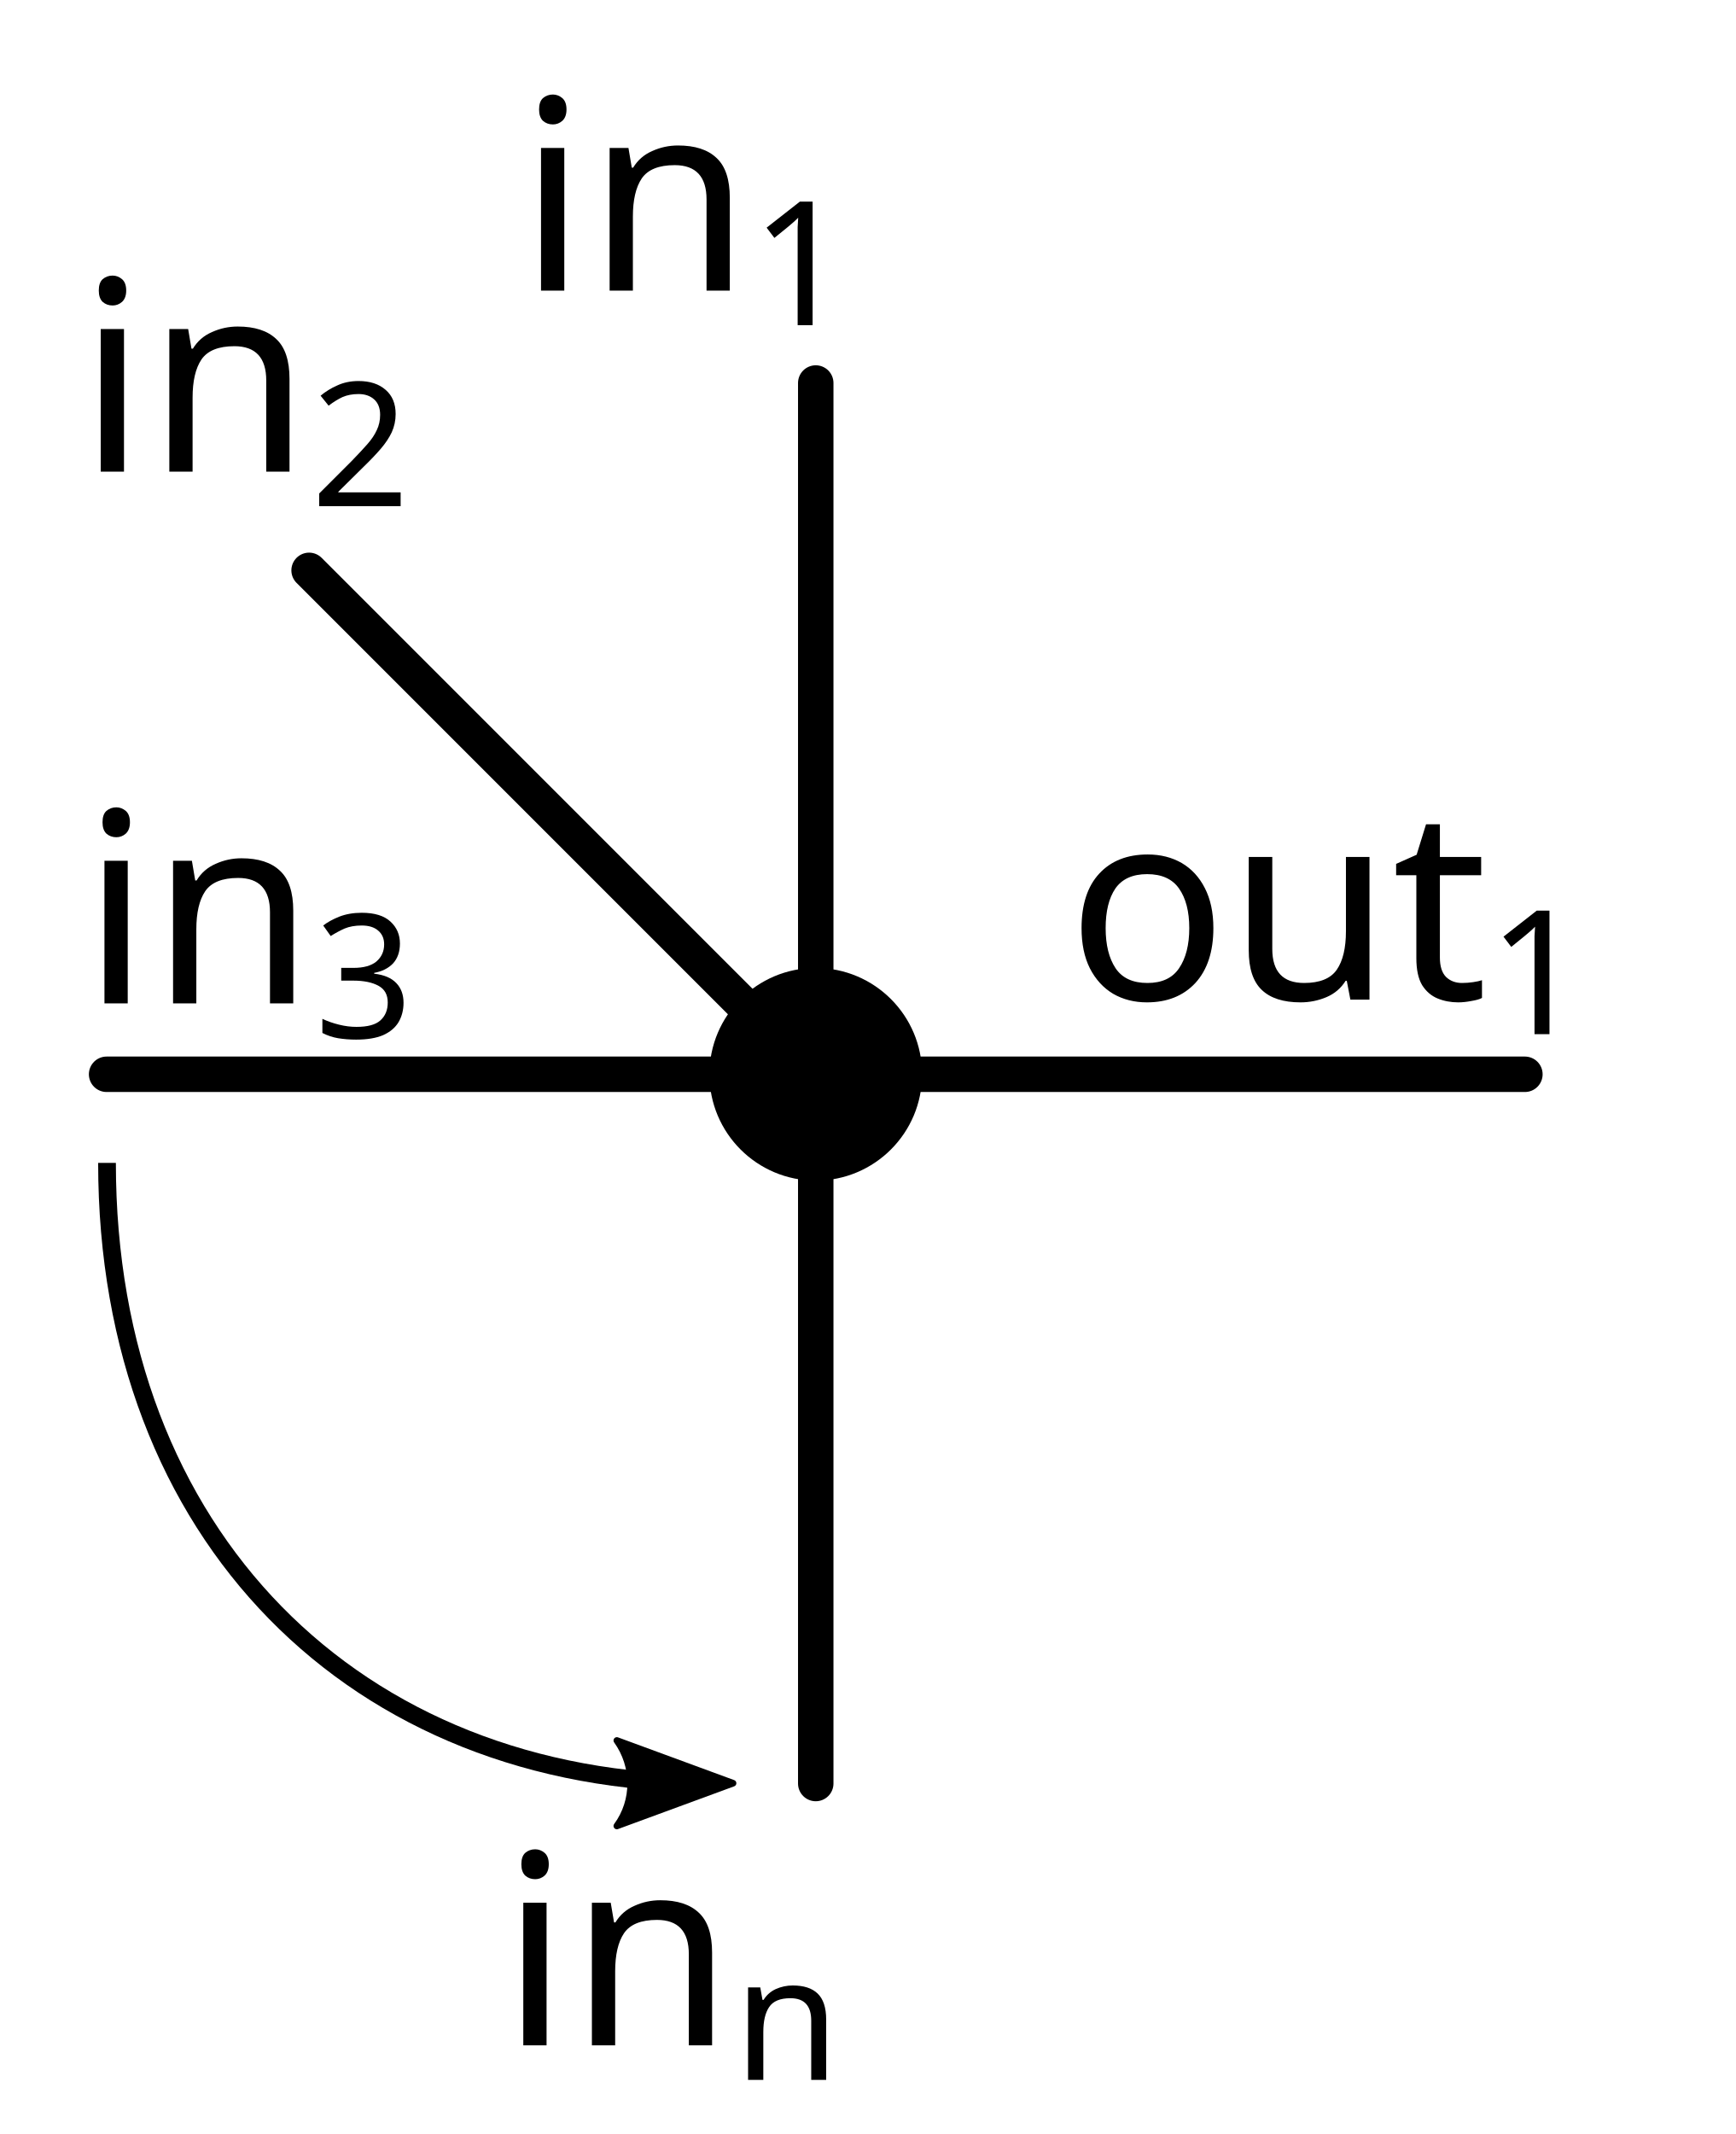
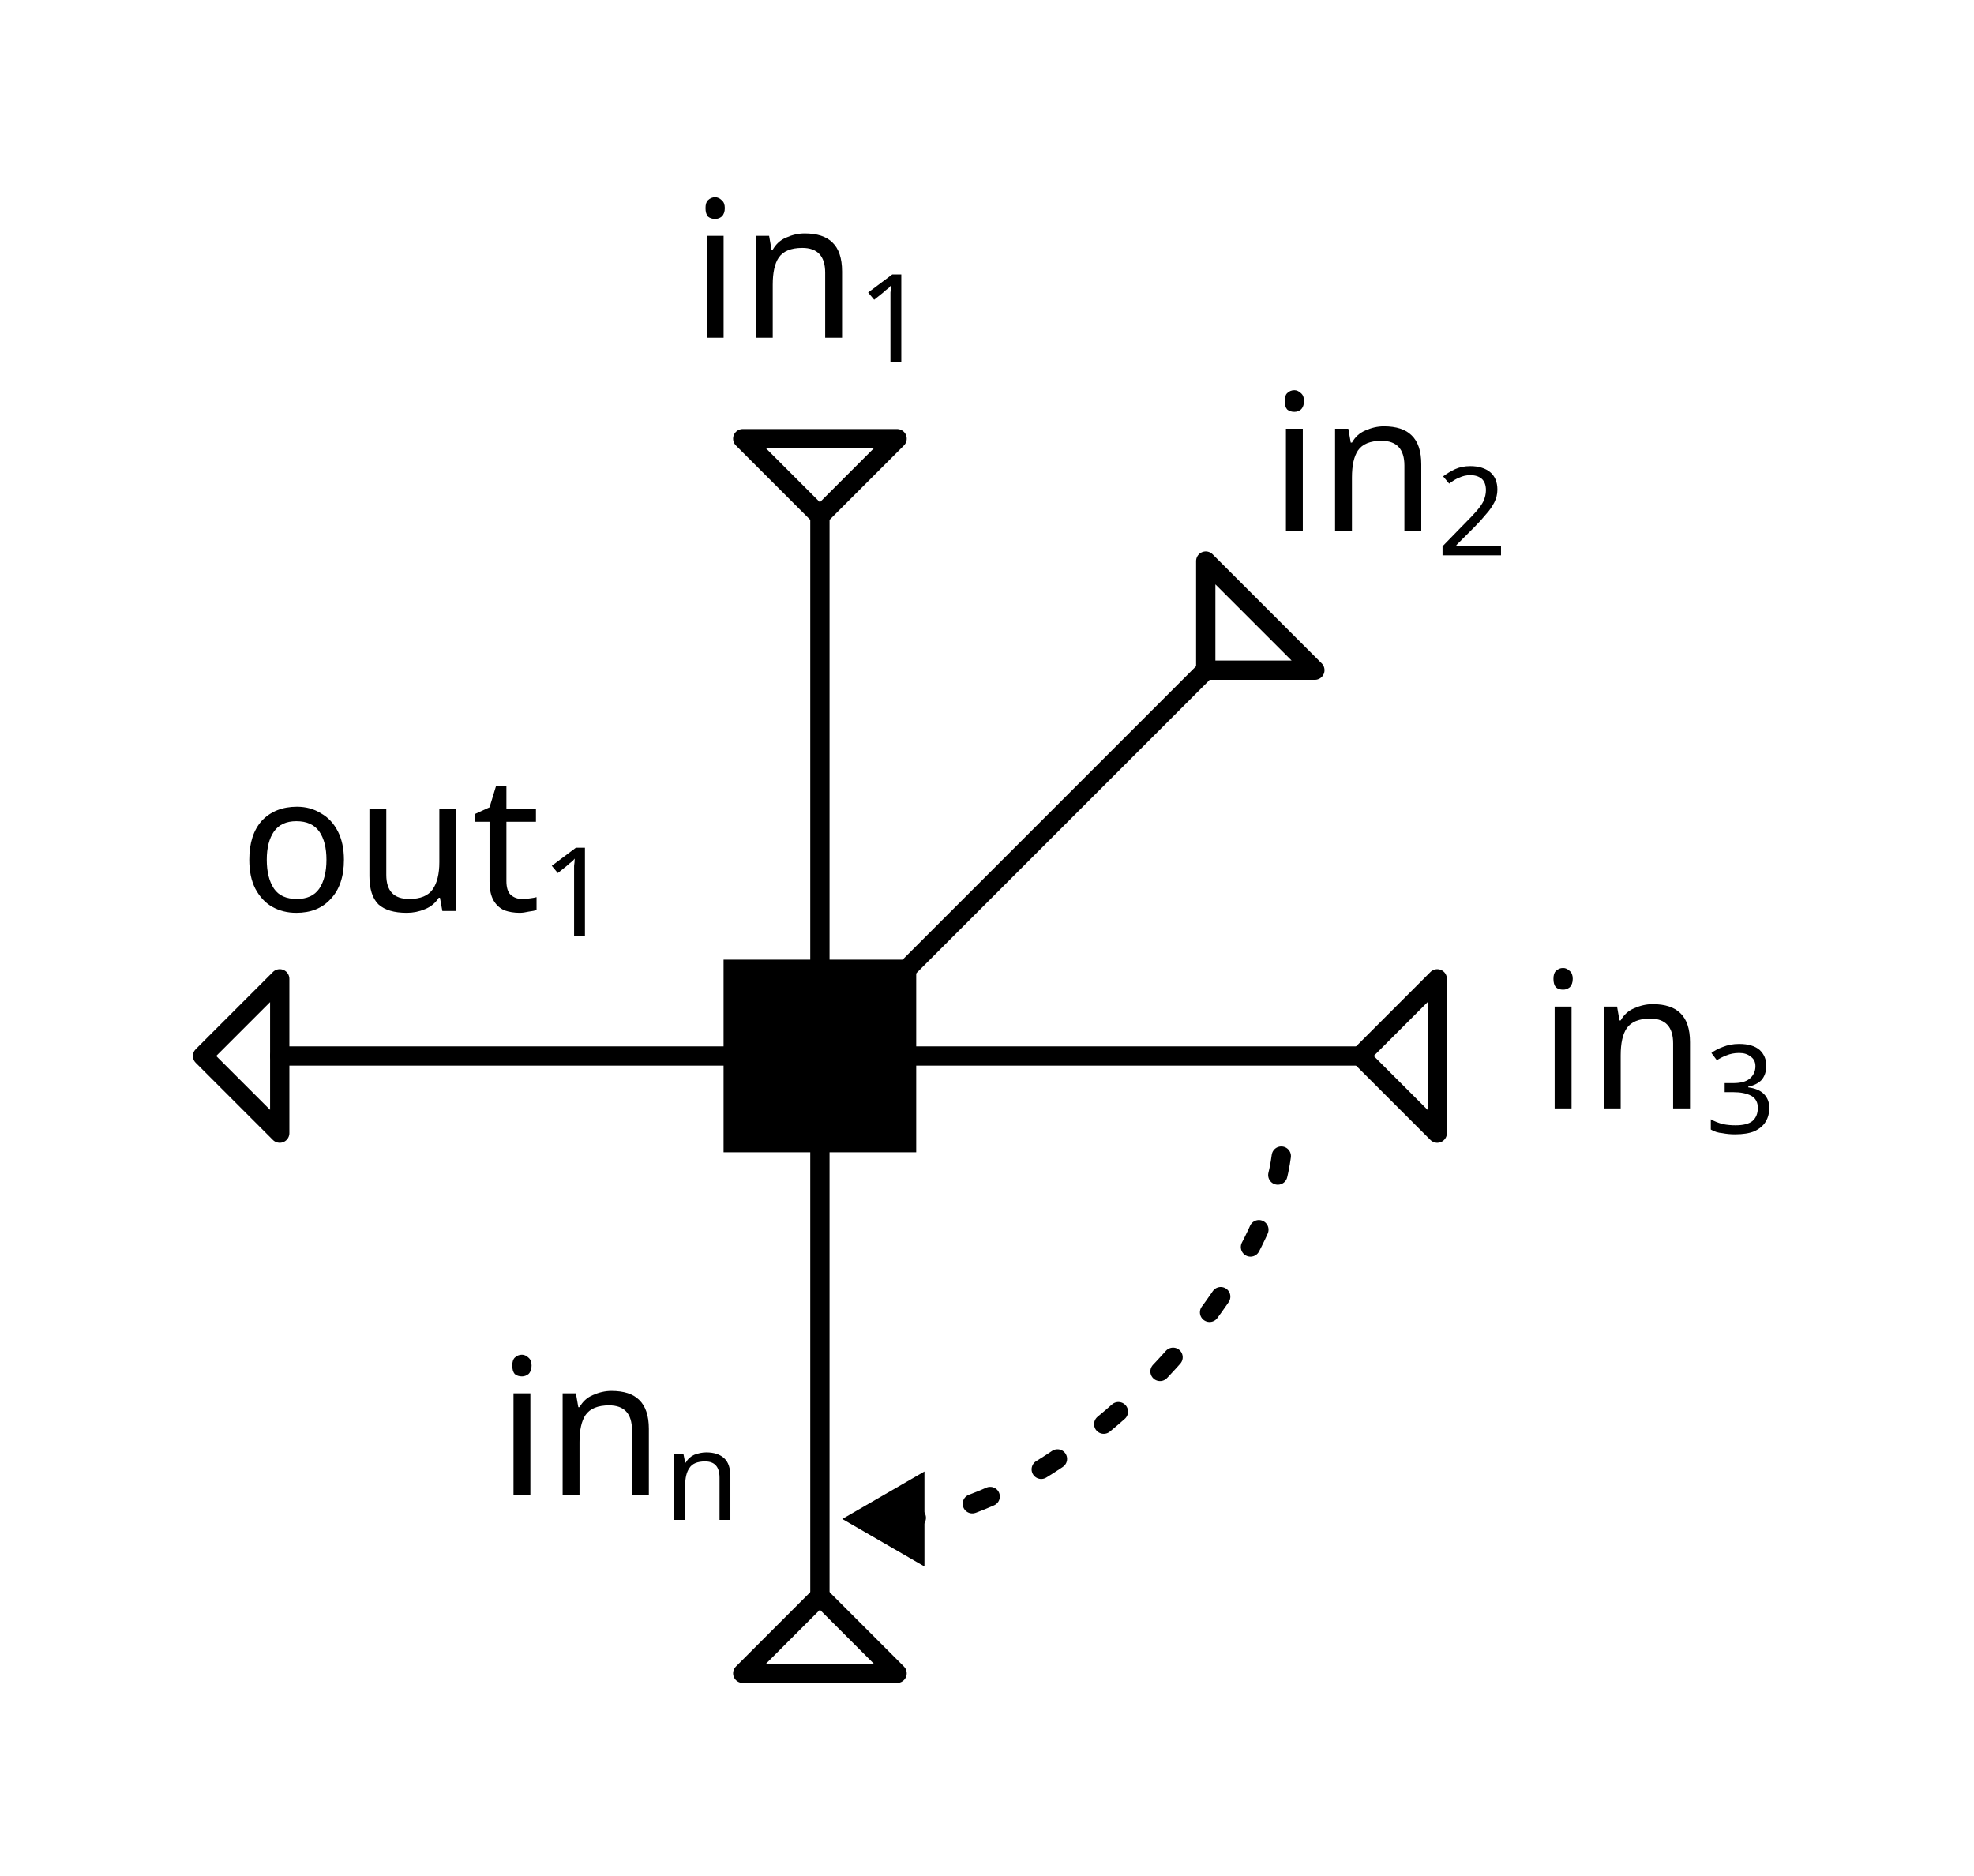
- <svg xmlns="http://www.w3.org/2000/svg" version="1.1" id="svg2" viewBox="0 0 97.94 120.396" height="120.396" width="97.94">
-   <defs id="defs4">
-     <marker orient="auto" refY="0" refX="0" id="Arrow2Mend" style="overflow:visible">
-       <path id="path4352" style="fill:#000000;fill-opacity:1;fill-rule:evenodd;stroke:#000000;stroke-width:0.625;stroke-linejoin:round;stroke-opacity:1" d="M 8.719,4.034 -2.207,0.016 8.719,-4.002 c -1.745,2.372 -1.735,5.617 -6e-7,8.035 z" transform="scale(-0.6,-0.6)" />
+ <svg xmlns="http://www.w3.org/2000/svg" xmlns:xlink="http://www.w3.org/1999/xlink" id="svg8" version="1.1" viewBox="0 0 51.161 48.62" height="48.62mm" width="51.161mm">
+   <defs id="defs2">
+     <marker style="overflow:visible" id="TriangleInM" refX="0" refY="0" orient="auto">
+       <path transform="scale(-0.4)" style="fill:context-stroke;fill-rule:evenodd;stroke:context-stroke;stroke-width:1pt" d="M 5.77,0 -2.88,5 V -5 Z" id="path9033" />
    </marker>
-     <marker orient="auto" refY="0" refX="0" id="Arrow2Lend" style="overflow:visible">
-       <path id="path4346" style="fill:#000000;fill-opacity:1;fill-rule:evenodd;stroke:#000000;stroke-width:0.625;stroke-linejoin:round;stroke-opacity:1" d="M 8.719,4.034 -2.207,0.016 8.719,-4.002 c -1.745,2.372 -1.735,5.617 -6e-7,8.035 z" transform="matrix(-1.1,0,0,-1.1,-1.1,0)" />
+     <marker style="overflow:visible" id="Arrow1Sstart" refX="0" refY="0" orient="auto">
+       <path transform="matrix(0.2,0,0,0.2,1.2,0)" style="fill:context-stroke;fill-rule:evenodd;stroke:context-stroke;stroke-width:1pt" d="M 0,0 5,-5 -12.5,0 5,5 Z" id="path8909" />
    </marker>
+     <marker style="overflow:visible" id="Arrow1Lstart" refX="0" refY="0" orient="auto">
+       <path transform="matrix(0.8,0,0,0.8,10,0)" style="fill:context-stroke;fill-rule:evenodd;stroke:context-stroke;stroke-width:1pt" d="M 0,0 5,-5 -12.5,0 5,5 Z" id="path8897" />
+     </marker>
+     <linearGradient id="linearGradient2073">
+       <stop id="stop2069" offset="0" style="stop-color:#000000;stop-opacity:1;" />
+       <stop id="stop2071" offset="1" style="stop-color:#000000;stop-opacity:0;" />
+     </linearGradient>
+     <rect id="rect1009" height="0" width="12.5" y="-75" x="50" />
+     <linearGradient gradientTransform="translate(0.2924316,-2.377988)" gradientUnits="userSpaceOnUse" y2="204.982" x2="223.365" y1="204.982" x1="221.694" id="linearGradient2075" xlink:href="#linearGradient2073" />
  </defs>
-   <g transform="translate(-2.957274,-936.7533)" id="layer1">
-     <text id="text4154" y="963.362" x="7.359" style="font-style:normal;font-weight:normal;font-size:15px;line-height:125%;font-family:sans-serif;letter-spacing:0px;word-spacing:0px;fill:#000000;fill-opacity:1;stroke:none;stroke-width:1px;stroke-linecap:butt;stroke-linejoin:miter;stroke-opacity:1" xml:space="preserve">
-       <tspan y="963.362" x="7.359" id="tspan4156">in<tspan style="font-size:65%;baseline-shift:sub" id="tspan9799">2</tspan>
+   <g id="layer1" transform="translate(-153.75,7.370087)">
+     <path style="fill:none;stroke:#000000;stroke-width:0.5;stroke-linecap:round;stroke-linejoin:round;stroke-miterlimit:4;stroke-dasharray:none;stroke-opacity:1" d="m 175,34 -1e-5,-14 h -14" id="path984-0-9-9-9-7-0-1-5-0-8-4-7-7-8-8" />
+     <path style="fill:none;stroke:#000000;stroke-width:0.5;stroke-linecap:round;stroke-linejoin:round;stroke-miterlimit:4;stroke-dasharray:none;stroke-opacity:1" d="M 175,6 V 20" id="path984-0-9-9-9-7-0-1-5-0-8-4-7-7-8-8-3" />
+     <text xml:space="preserve" style="font-size:4.939px;line-height:1.25;font-family:sans-serif;fill:#000000;fill-opacity:1;stroke-width:0.265;stroke-linecap:round;stroke-linejoin:round" x="159.946" y="16.24" id="text1297-0-9-8-6-9-4-7-6-7-8-6-9-5-3-4-0">
+       <tspan id="tspan1295-2-3-0-3-5-7-3-5-0-5-24-7-1-0-5-5" x="159.946" y="16.24" style="fill:#000000;fill-opacity:1;stroke-width:0.265;stroke-linecap:round;stroke-linejoin:round">out<tspan style="font-size:65%;baseline-shift:sub" id="tspan2879">1</tspan>
      </tspan>
    </text>
-     <text id="text4158" y="953.15" x="32.202" style="font-style:normal;font-weight:normal;font-size:15px;line-height:125%;font-family:sans-serif;letter-spacing:0px;word-spacing:0px;fill:#000000;fill-opacity:1;stroke:none;stroke-width:1px;stroke-linecap:butt;stroke-linejoin:miter;stroke-opacity:1" xml:space="preserve">
-       <tspan y="953.15" x="32.202" id="tspan4160">in<tspan style="font-size:65%;baseline-shift:sub" id="tspan9797">1</tspan>
+     <text xml:space="preserve" style="font-size:4.939px;line-height:1.25;font-family:sans-serif;fill:#000000;fill-opacity:1;stroke-width:0.265;stroke-linecap:round;stroke-linejoin:round" x="171.643" y="1.382" id="text1297-0-9-8-6-9-4-7-6-7-8-6-9-5-3-4-0-3">
+       <tspan id="tspan1295-2-3-0-3-5-7-3-5-0-5-24-7-1-0-5-5-5" x="171.643" y="1.382" style="fill:#000000;fill-opacity:1;stroke-width:0.265;stroke-linecap:round;stroke-linejoin:round">in<tspan style="font-size:65%;baseline-shift:sub" id="tspan4210">1</tspan>
      </tspan>
    </text>
-     <circle style="color:#000000;clip-rule:nonzero;display:inline;overflow:visible;visibility:visible;opacity:1;isolation:auto;mix-blend-mode:normal;color-interpolation:sRGB;color-interpolation-filters:linearRGB;solid-color:#000000;solid-opacity:1;fill:#000000;fill-opacity:1;fill-rule:nonzero;stroke:#000000;stroke-width:2;stroke-linecap:round;stroke-linejoin:round;stroke-miterlimit:4;stroke-dasharray:none;stroke-dashoffset:0;stroke-opacity:1;color-rendering:auto;image-rendering:auto;shape-rendering:auto;text-rendering:auto;enable-background:accumulate" id="path4149" cx="48.986" cy="997.362" r="5" />
-     <path style="fill:none;fill-rule:evenodd;stroke:#000000;stroke-width:2;stroke-linecap:round;stroke-linejoin:round;stroke-miterlimit:4;stroke-dasharray:none;stroke-opacity:1" d="m 48.986,997.362 0,-39" id="path4151" />
-     <path style="fill:none;fill-rule:evenodd;stroke:#000000;stroke-width:2;stroke-linecap:round;stroke-linejoin:round;stroke-miterlimit:4;stroke-dasharray:none;stroke-opacity:1" d="m 8.972,997.362 39,0" id="path4151-3" />
-     <path style="fill:none;fill-rule:evenodd;stroke:#000000;stroke-width:2;stroke-linecap:round;stroke-linejoin:round;stroke-miterlimit:4;stroke-dasharray:none;stroke-opacity:1" d="M 47.976,996.51 20.398,968.932" id="path4151-6" />
-     <path style="fill:none;fill-rule:evenodd;stroke:#000000;stroke-width:2;stroke-linecap:round;stroke-linejoin:round;stroke-miterlimit:4;stroke-dasharray:none;stroke-opacity:1" d="m 48.986,998.376 1e-6,39" id="path4151-5" />
-     <text id="text4158-3-6" y="993.15" x="63.158" style="font-style:normal;font-weight:normal;font-size:15px;line-height:125%;font-family:sans-serif;letter-spacing:0px;word-spacing:0px;fill:#000000;fill-opacity:1;stroke:none;stroke-width:1px;stroke-linecap:butt;stroke-linejoin:miter;stroke-opacity:1" xml:space="preserve">
-       <tspan y="993.15" x="63.158" id="tspan4160-5-2">out<tspan style="font-size:65%;baseline-shift:sub" id="tspan9805">1</tspan>
+     <text xml:space="preserve" style="font-size:4.939px;line-height:1.25;font-family:sans-serif;fill:#000000;fill-opacity:1;stroke-width:0.265;stroke-linecap:round;stroke-linejoin:round" x="186.655" y="6.382" id="text1297-0-9-8-6-9-4-7-6-7-8-6-9-5-3-4-0-3-2">
+       <tspan id="tspan1295-2-3-0-3-5-7-3-5-0-5-24-7-1-0-5-5-5-9" x="186.655" y="6.382" style="fill:#000000;fill-opacity:1;stroke-width:0.265;stroke-linecap:round;stroke-linejoin:round">in<tspan style="font-size:65%;baseline-shift:sub" id="tspan4210-1">2</tspan>
      </tspan>
    </text>
-     <text id="text4158-3-9" y="1052.15" x="31.202" style="font-style:normal;font-weight:normal;font-size:15px;line-height:125%;font-family:sans-serif;letter-spacing:0px;word-spacing:0px;fill:#000000;fill-opacity:1;stroke:none;stroke-width:1px;stroke-linecap:butt;stroke-linejoin:miter;stroke-opacity:1" xml:space="preserve">
-       <tspan y="1052.15" x="31.202" id="tspan4160-5-1">in<tspan style="font-size:65%;baseline-shift:sub" id="tspan9803">n</tspan>
+     <text xml:space="preserve" style="font-size:4.939px;line-height:1.25;font-family:sans-serif;fill:#000000;fill-opacity:1;stroke-width:0.265;stroke-linecap:round;stroke-linejoin:round" x="193.623" y="21.36" id="text1297-0-9-8-6-9-4-7-6-7-8-6-9-5-3-4-0-3-2-6">
+       <tspan id="tspan1295-2-3-0-3-5-7-3-5-0-5-24-7-1-0-5-5-5-9-2" x="193.623" y="21.36" style="fill:#000000;fill-opacity:1;stroke-width:0.265;stroke-linecap:round;stroke-linejoin:round">in<tspan style="font-size:65%;baseline-shift:sub" id="tspan4210-1-6">3</tspan>
      </tspan>
    </text>
-     <path style="fill:none;fill-rule:evenodd;stroke:#000000;stroke-width:2;stroke-linecap:round;stroke-linejoin:round;stroke-miterlimit:4;stroke-dasharray:none;stroke-opacity:1" d="m 50,997.362 39,0" id="path4151-3-2" />
-     <text id="text4154-6" y="993.362" x="7.572" style="font-style:normal;font-weight:normal;font-size:15px;line-height:125%;font-family:sans-serif;letter-spacing:0px;word-spacing:0px;fill:#000000;fill-opacity:1;stroke:none;stroke-width:1px;stroke-linecap:butt;stroke-linejoin:miter;stroke-opacity:1" xml:space="preserve">
-       <tspan y="993.362" x="7.572" id="tspan4156-1">in<tspan style="font-size:65%;baseline-shift:sub" id="tspan9801">3</tspan>
+     <text xml:space="preserve" style="font-size:4.939px;line-height:1.25;font-family:sans-serif;fill:#000000;fill-opacity:1;stroke-width:0.265;stroke-linecap:round;stroke-linejoin:round" x="166.635" y="31.382" id="text1297-0-9-8-6-9-4-7-6-7-8-6-9-5-3-4-0-3-2-2">
+       <tspan id="tspan1295-2-3-0-3-5-7-3-5-0-5-24-7-1-0-5-5-5-9-7" x="166.635" y="31.382" style="fill:#000000;fill-opacity:1;stroke-width:0.265;stroke-linecap:round;stroke-linejoin:round">in<tspan style="font-size:65%;baseline-shift:sub" id="tspan4210-1-0">n</tspan>
      </tspan>
    </text>
+     <path style="fill:none;fill-opacity:1;fill-rule:evenodd;stroke:#000000;stroke-width:0.5;stroke-linecap:round;stroke-linejoin:round;stroke-miterlimit:4;stroke-dasharray:none;stroke-opacity:1" d="m 161,22 -2,-2 2,-2 z" id="path4652-12-9-60-5-4-2" />
+     <path style="fill:none;fill-opacity:1;fill-rule:evenodd;stroke:#000000;stroke-width:0.5;stroke-linecap:round;stroke-linejoin:round;stroke-miterlimit:4;stroke-dasharray:none;stroke-opacity:1" d="m 177,4 -2,2 -2,-2 z" id="path4652-12-9-60-5-4-2-3" />
+     <path style="fill:none;stroke:#000000;stroke-width:0.5;stroke-linecap:round;stroke-linejoin:round;stroke-miterlimit:4;stroke-dasharray:none;stroke-opacity:1" d="m 184.899,10.101 -9.899,9.899" id="path984-0-9-9-9-7-0-1-5-0-8-4-7-7-8-8-3-9" />
+     <path style="fill:none;fill-opacity:1;fill-rule:evenodd;stroke:#000000;stroke-width:0.5;stroke-linecap:round;stroke-linejoin:round;stroke-miterlimit:4;stroke-dasharray:none;stroke-opacity:1" d="m 185,7.172 v 2.828 h 2.828 z" id="path4652-12-9-60-5-4-2-3-3" />
+     <path style="fill:none;stroke:#000000;stroke-width:0.5;stroke-linecap:round;stroke-linejoin:round;stroke-miterlimit:4;stroke-dasharray:0.5, 1.5;stroke-dashoffset:0;stroke-opacity:1;marker-start:url(#TriangleInM)" d="m 177,32 c 4,0 10,-6 10,-10" id="path984-0-9-9-9-7-0-1-5-0-8-4-7-7-8-8-3-9-1" />
+     <path style="fill:none;stroke:#000000;stroke-width:0.5;stroke-linecap:round;stroke-linejoin:round;stroke-miterlimit:4;stroke-dasharray:none;stroke-opacity:1" d="m 189,20 h -14" id="path984-0-9-9-9-7-0-1-5-0-8-4-7-7-8-8-3-6" />
+     <path style="fill:none;fill-opacity:1;fill-rule:evenodd;stroke:#000000;stroke-width:0.5;stroke-linecap:round;stroke-linejoin:round;stroke-miterlimit:4;stroke-dasharray:none;stroke-opacity:1" d="m 191,22 -2,-2 2,-2 z" id="path4652-12-9-60-5-4-2-3-0" />
+     <path style="fill:none;fill-opacity:1;fill-rule:evenodd;stroke:#000000;stroke-width:0.5;stroke-linecap:round;stroke-linejoin:round;stroke-miterlimit:4;stroke-dasharray:none;stroke-opacity:1" d="m 173,36 2,-2 2,2 z" id="path4652-12-9-60-5-4-2-6" />
+     <rect style="fill:#000000;fill-opacity:1;stroke:#000000;stroke-width:0.31;stroke-miterlimit:4;stroke-dasharray:none;stroke-dashoffset:0" id="rect1435-2-23-1-5-9-5-48" width="4.683" height="4.683" x="172.658" y="17.658" />
  </g>
-   <path style="fill:none;fill-rule:evenodd;stroke:#000000;stroke-width:1px;stroke-linecap:butt;stroke-linejoin:miter;stroke-opacity:1;marker-end:url(#Arrow2Mend)" d="m 6.038,65.609 c 0,21 13.999,35.006 33.999,35.006" id="path4319" />
</svg>
